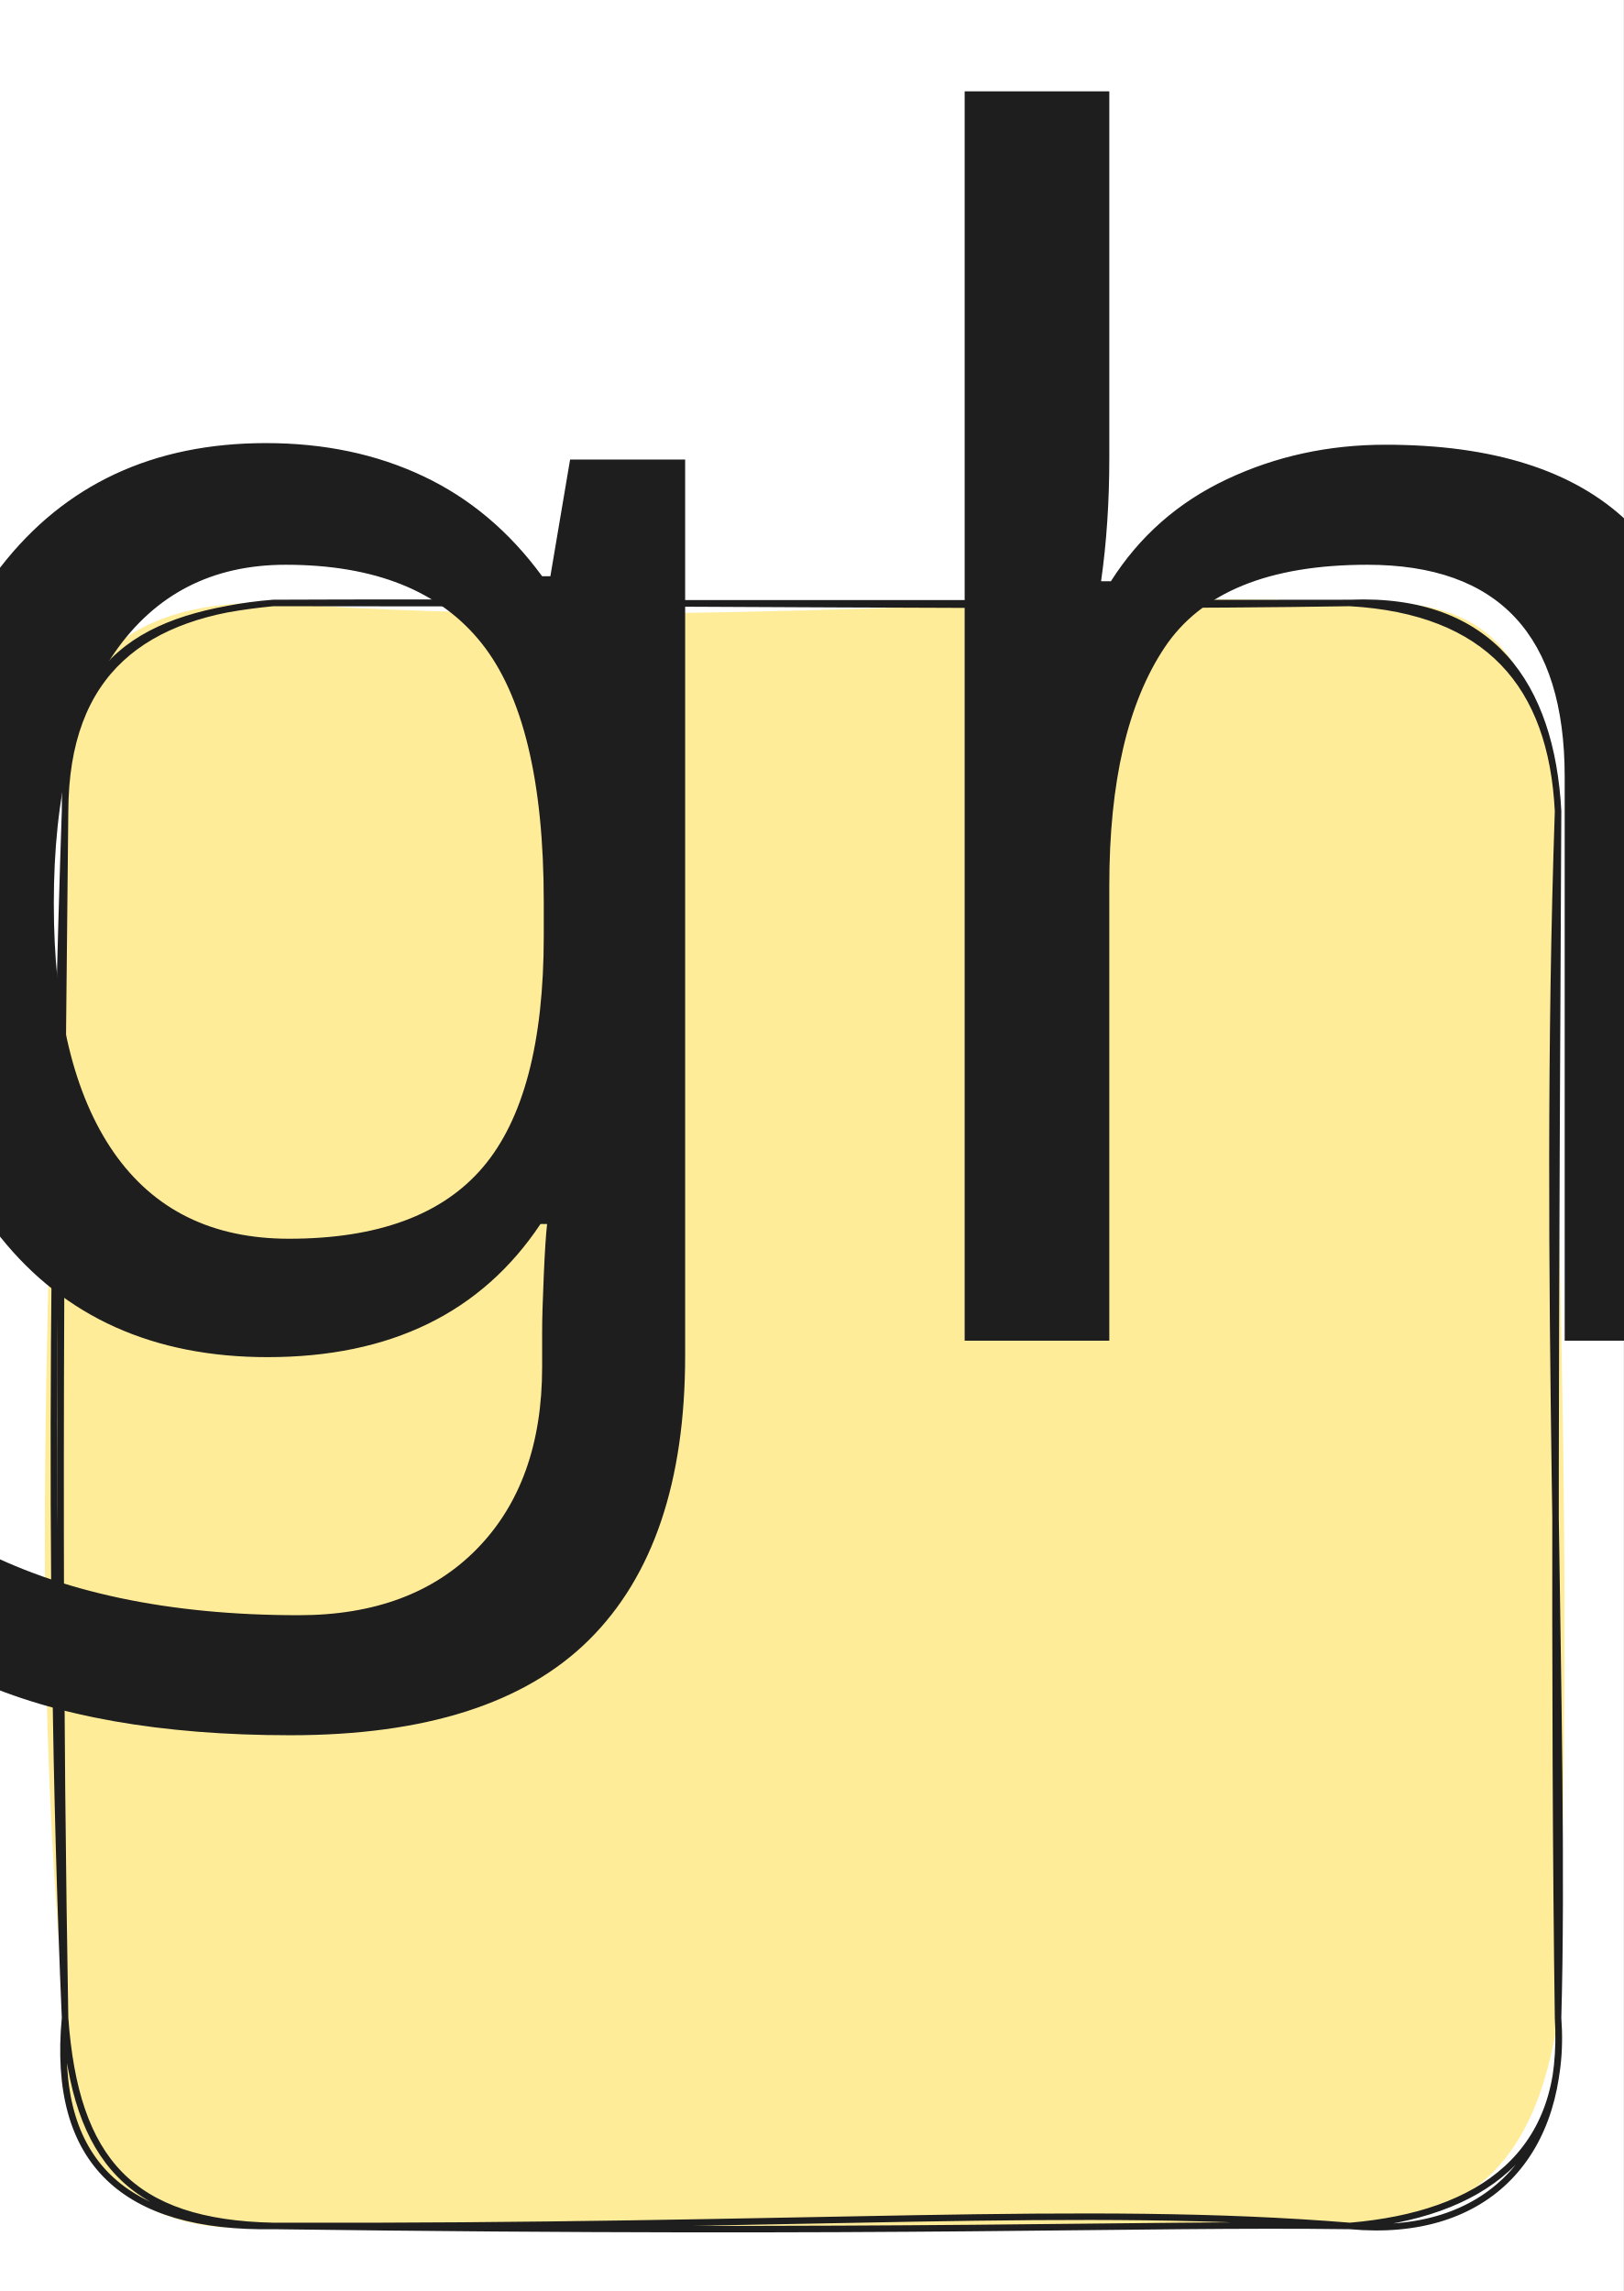
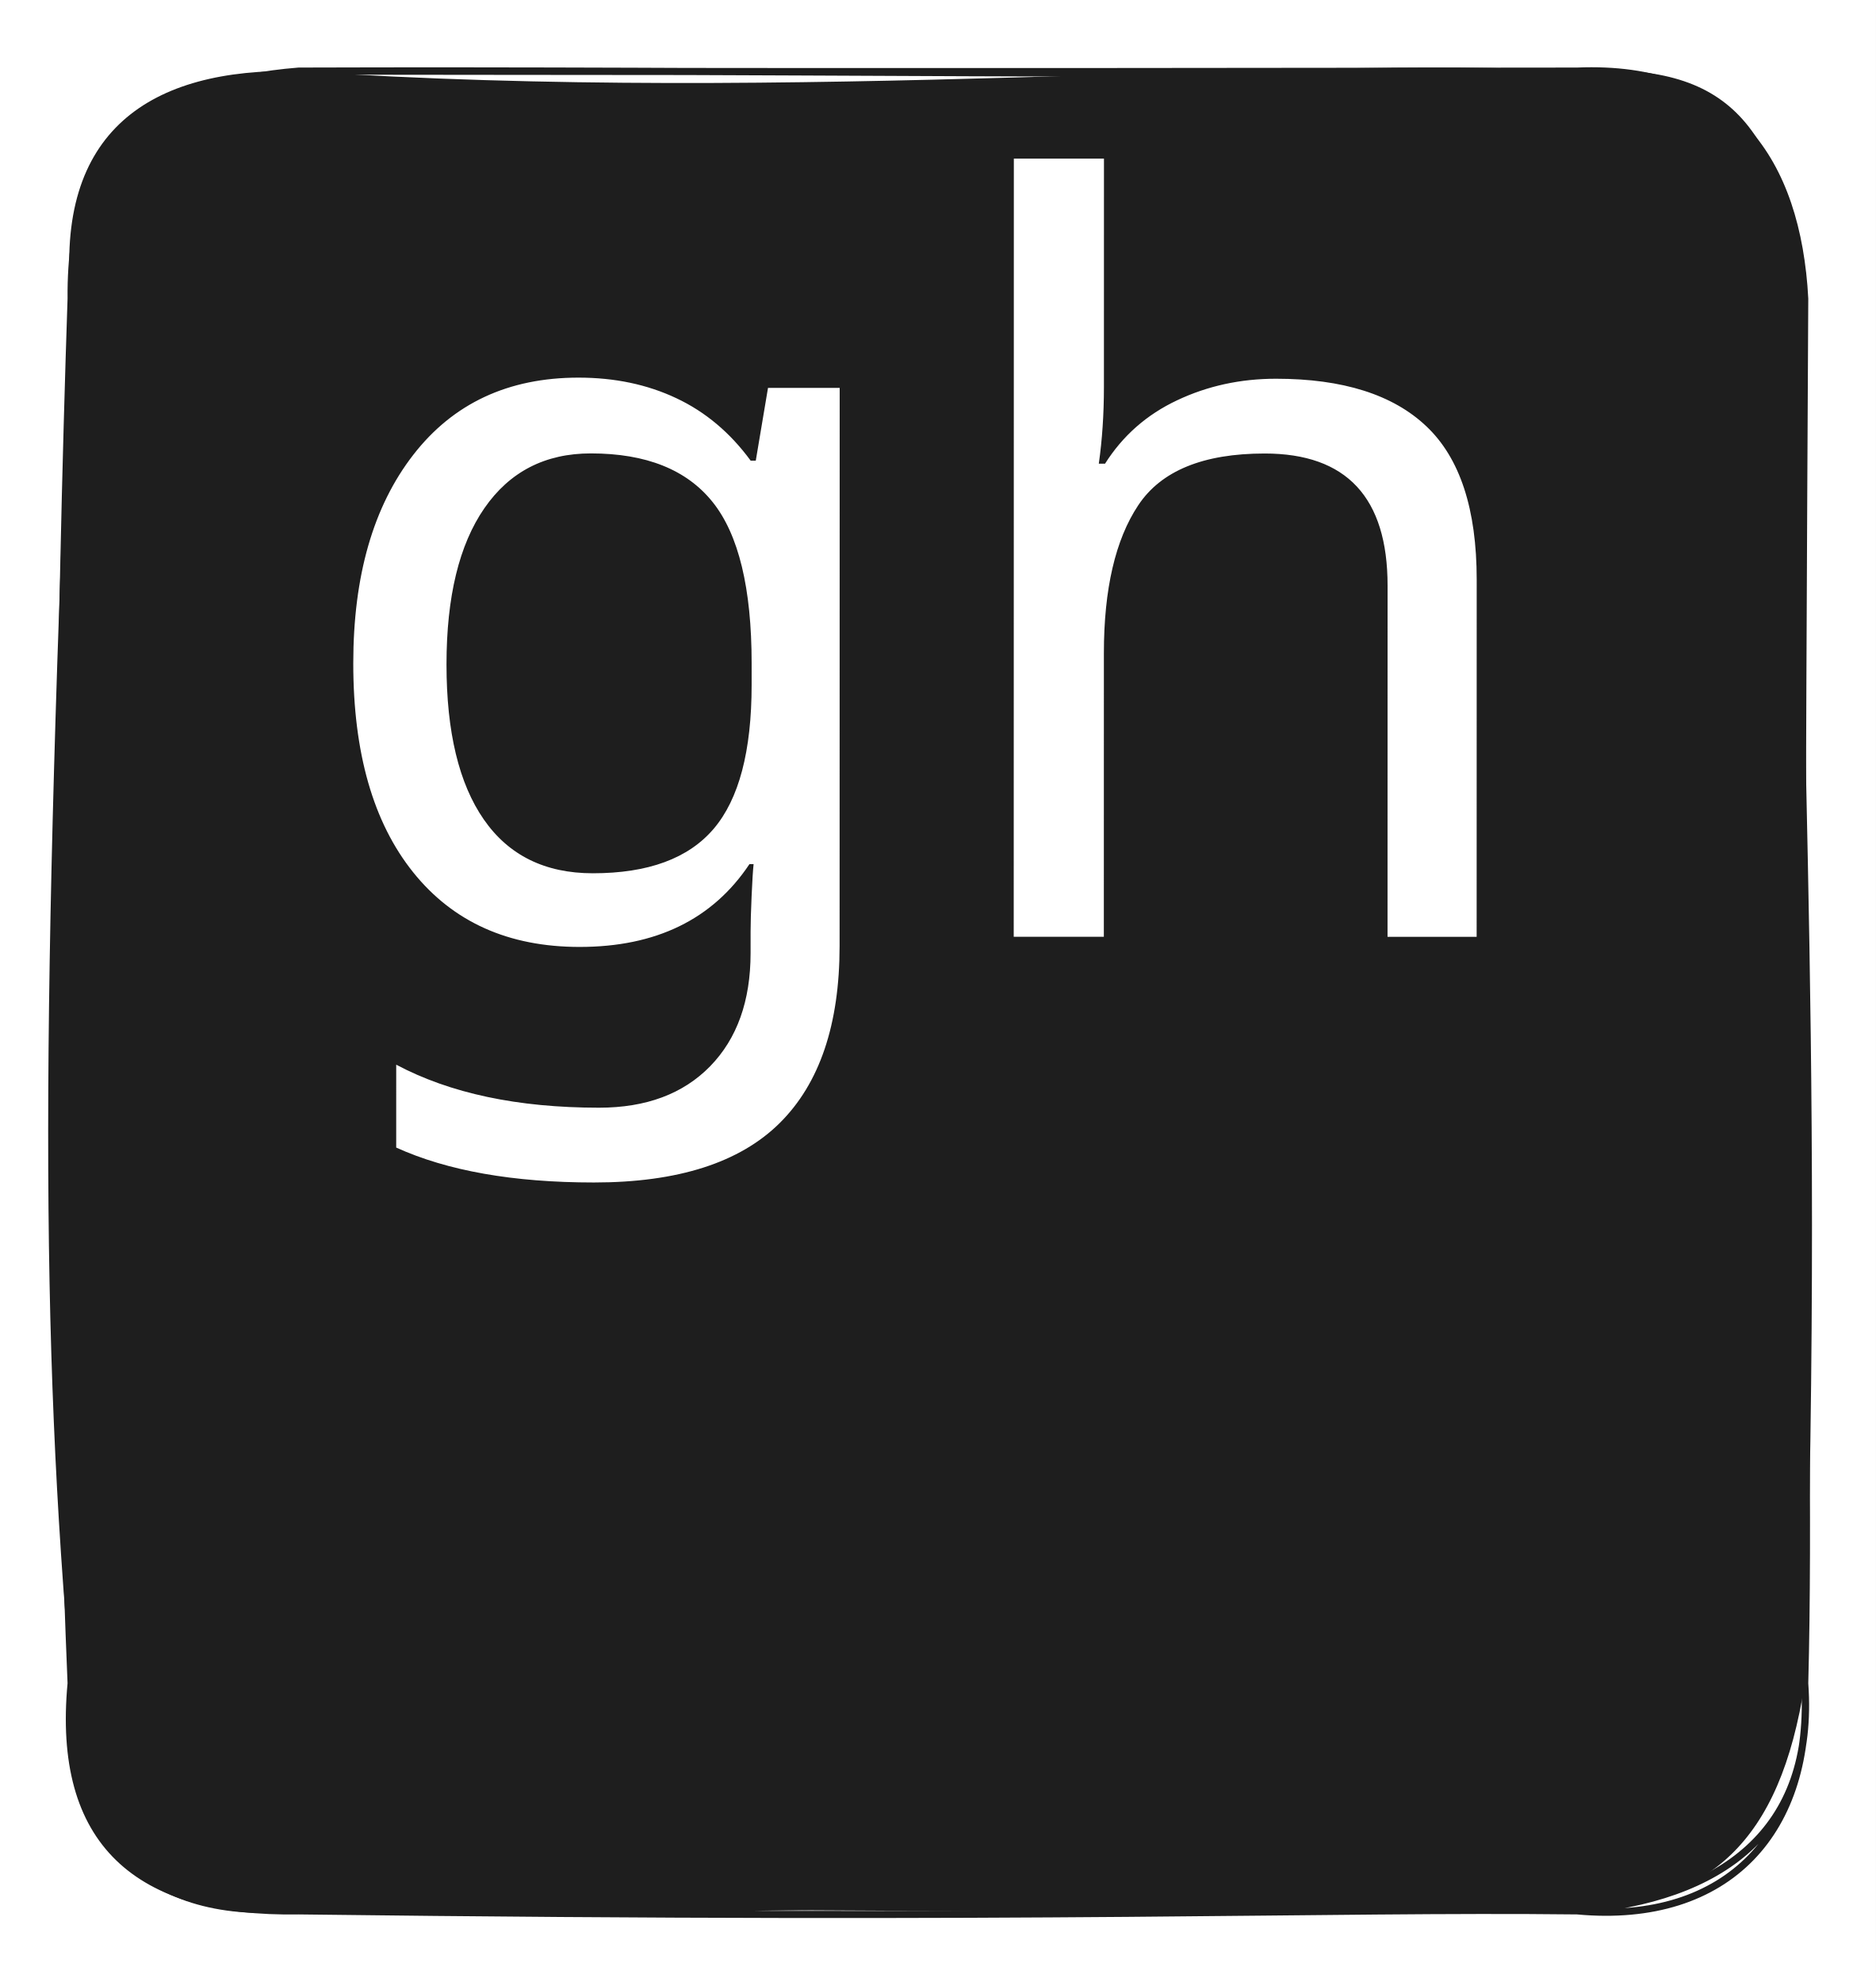
- <svg xmlns="http://www.w3.org/2000/svg" version="1.1" viewBox="0 0 249.5 352.194" width="249.5" height="352.194">
+ <svg xmlns="http://www.w3.org/2000/svg" version="1.1" viewBox="0 0 263.77 278.733" width="263.77" height="278.733">
  <defs>
    <style class="style-fonts">
      @font-face {
        font-family: "Virgil";
        src: url("https://excalidraw.com/Virgil.woff2");
      }
      @font-face {
        font-family: "Cascadia";
        src: url("https://excalidraw.com/Cascadia.woff2");
      }
      @font-face {
        font-family: "Assistant";
        src: url("https://excalidraw.com/Assistant-Regular.woff2");
      }
    </style>
  </defs>
-   <rect x="0" y="0" width="249.5" height="352.194" fill="#ffffff" />
-   <g stroke-linecap="round" transform="translate(10 92.69432) rotate(0 114.75 124.75)">
-     <path d="M32 0 C96.47 4.67, 159.98 -2.49, 197.5 0 C219.17 -1.32, 226.06 7.52, 229.5 32 C227.59 78.87, 232.48 125.18, 229.5 217.5 C226.03 240.05, 215.99 248.52, 197.5 249.5 C155.52 250.57, 111.53 248.99, 32 249.5 C10.88 251.92, -2.56 239.36, 0 217.5 C-4.2 170.85, -4.09 128.45, 0 32 C-2.36 8.46, 11.08 -0.48, 32 0" stroke="none" stroke-width="0" fill="#ffec99" />
-     <path d="M32 0 C89.91 -0.26, 149.39 0.75, 197.5 0 M32 0 C67.79 0.02, 105 0.13, 197.5 0 M197.5 0 C219.25 -0.9, 228.47 12.65, 229.5 32 M197.5 0 C218.68 1.21, 228.52 12.57, 229.5 32 M229.5 32 C227.05 103.48, 230.71 174.39, 229.5 217.5 M229.5 32 C229.15 101.76, 228.82 170.2, 229.5 217.5 M229.5 217.5 C231.01 238.35, 217.71 247.79, 197.5 249.5 M229.5 217.5 C230.75 238.23, 218.76 251.47, 197.5 249.5 M197.5 249.5 C156.85 246.18, 114.35 249.75, 32 249.5 M197.5 249.5 C164.53 249.07, 130.2 250.79, 32 249.5 M32 249.5 C10.19 249.04, 1.58 239.49, 0 217.5 M32 249.5 C9.21 249.88, -2.09 239.83, 0 217.5 M0 217.5 C-3.04 146.92, -1.4 73.3, 0 32 M0 217.5 C-0.77 172.35, -1.05 124.92, 0 32 M0 32 C0.09 10.56, 12.14 1.59, 32 0 M0 32 C-0.2 8.45, 12.28 1.89, 32 0" stroke="#1e1e1e" stroke-width="1" fill="none" />
+   <rect x="0" y="0" width="263.77" height="278.733" fill="#ffffff" />
+   <g stroke-linecap="round" transform="translate(10 10) rotate(0 121.8849 129.3667)">
+     <path d="M32 0 C102.13 4.76, 171.31 -2.39, 211.77 0 C233.44 -1.32, 240.33 7.52, 243.77 32 C241.92 81.2, 246.81 129.83, 243.77 226.73 C240.3 249.28, 230.26 257.76, 211.77 258.73 C165.99 259.68, 118.2 258.1, 32 258.73 C10.88 261.15, -2.56 248.59, 0 226.73 C-4.36 177.82, -4.24 133.14, 0 32 C-2.36 8.46, 11.08 -0.48, 32 0" stroke="none" stroke-width="0" fill="#1e1e1e" />
+     <path d="M32 0 C94.93 -0.21, 159.42 0.8, 211.77 0 M32 0 C70.93 0.03, 111.27 0.14, 211.77 0 M211.77 0 C233.52 -0.9, 242.74 12.65, 243.77 32 M211.77 0 C232.95 1.21, 242.79 12.57, 243.77 32 M243.77 32 C241.3 107.03, 244.96 181.5, 243.77 226.73 M243.77 32 C243.38 105.19, 243.05 177.06, 243.77 226.73 M243.77 226.73 C245.28 247.58, 231.98 257.03, 211.77 258.73 M243.77 226.73 C245.02 247.46, 233.03 260.7, 211.77 258.73 M211.77 258.73 C167.57 255.28, 121.51 258.84, 32 258.73 M211.77 258.73 C175.92 258.33, 138.69 260.05, 32 258.73 M32 258.73 C10.19 258.27, 1.58 248.72, 0 226.73 M32 258.73 C9.21 259.11, -2.09 249.07, 0 226.73 M0 226.73 C-3.09 152.57, -1.45 75.37, 0 32 M0 226.73 C-0.78 179.3, -1.06 129.57, 0 32 M0 32 C0.09 10.56, 12.14 1.59, 32 0 M0 32 C-0.2 8.45, 12.28 1.89, 32 0" stroke="#1e1e1e" stroke-width="1" fill="none" />
  </g>
-   <g transform="translate(29.0024 10) rotate(0 98.17618 151.6281)">
-     <text x="98.176" y="0" font-family="LocalFont, Segoe UI Emoji" font-size="252.713px" fill="#1e1e1e" text-anchor="middle" style="white-space: pre;" direction="ltr" dominant-baseline="text-before-edge">gh</text>
+   <g transform="translate(74.587 19.9895) rotate(0.008878413 55.94417 86.4043)">
+     <text x="55.944" y="0" font-family="LocalFont, Segoe UI Emoji" font-size="144.007px" fill="#ffffff" text-anchor="middle" style="white-space: pre;" direction="ltr" dominant-baseline="text-before-edge">gh</text>
  </g>
</svg>
